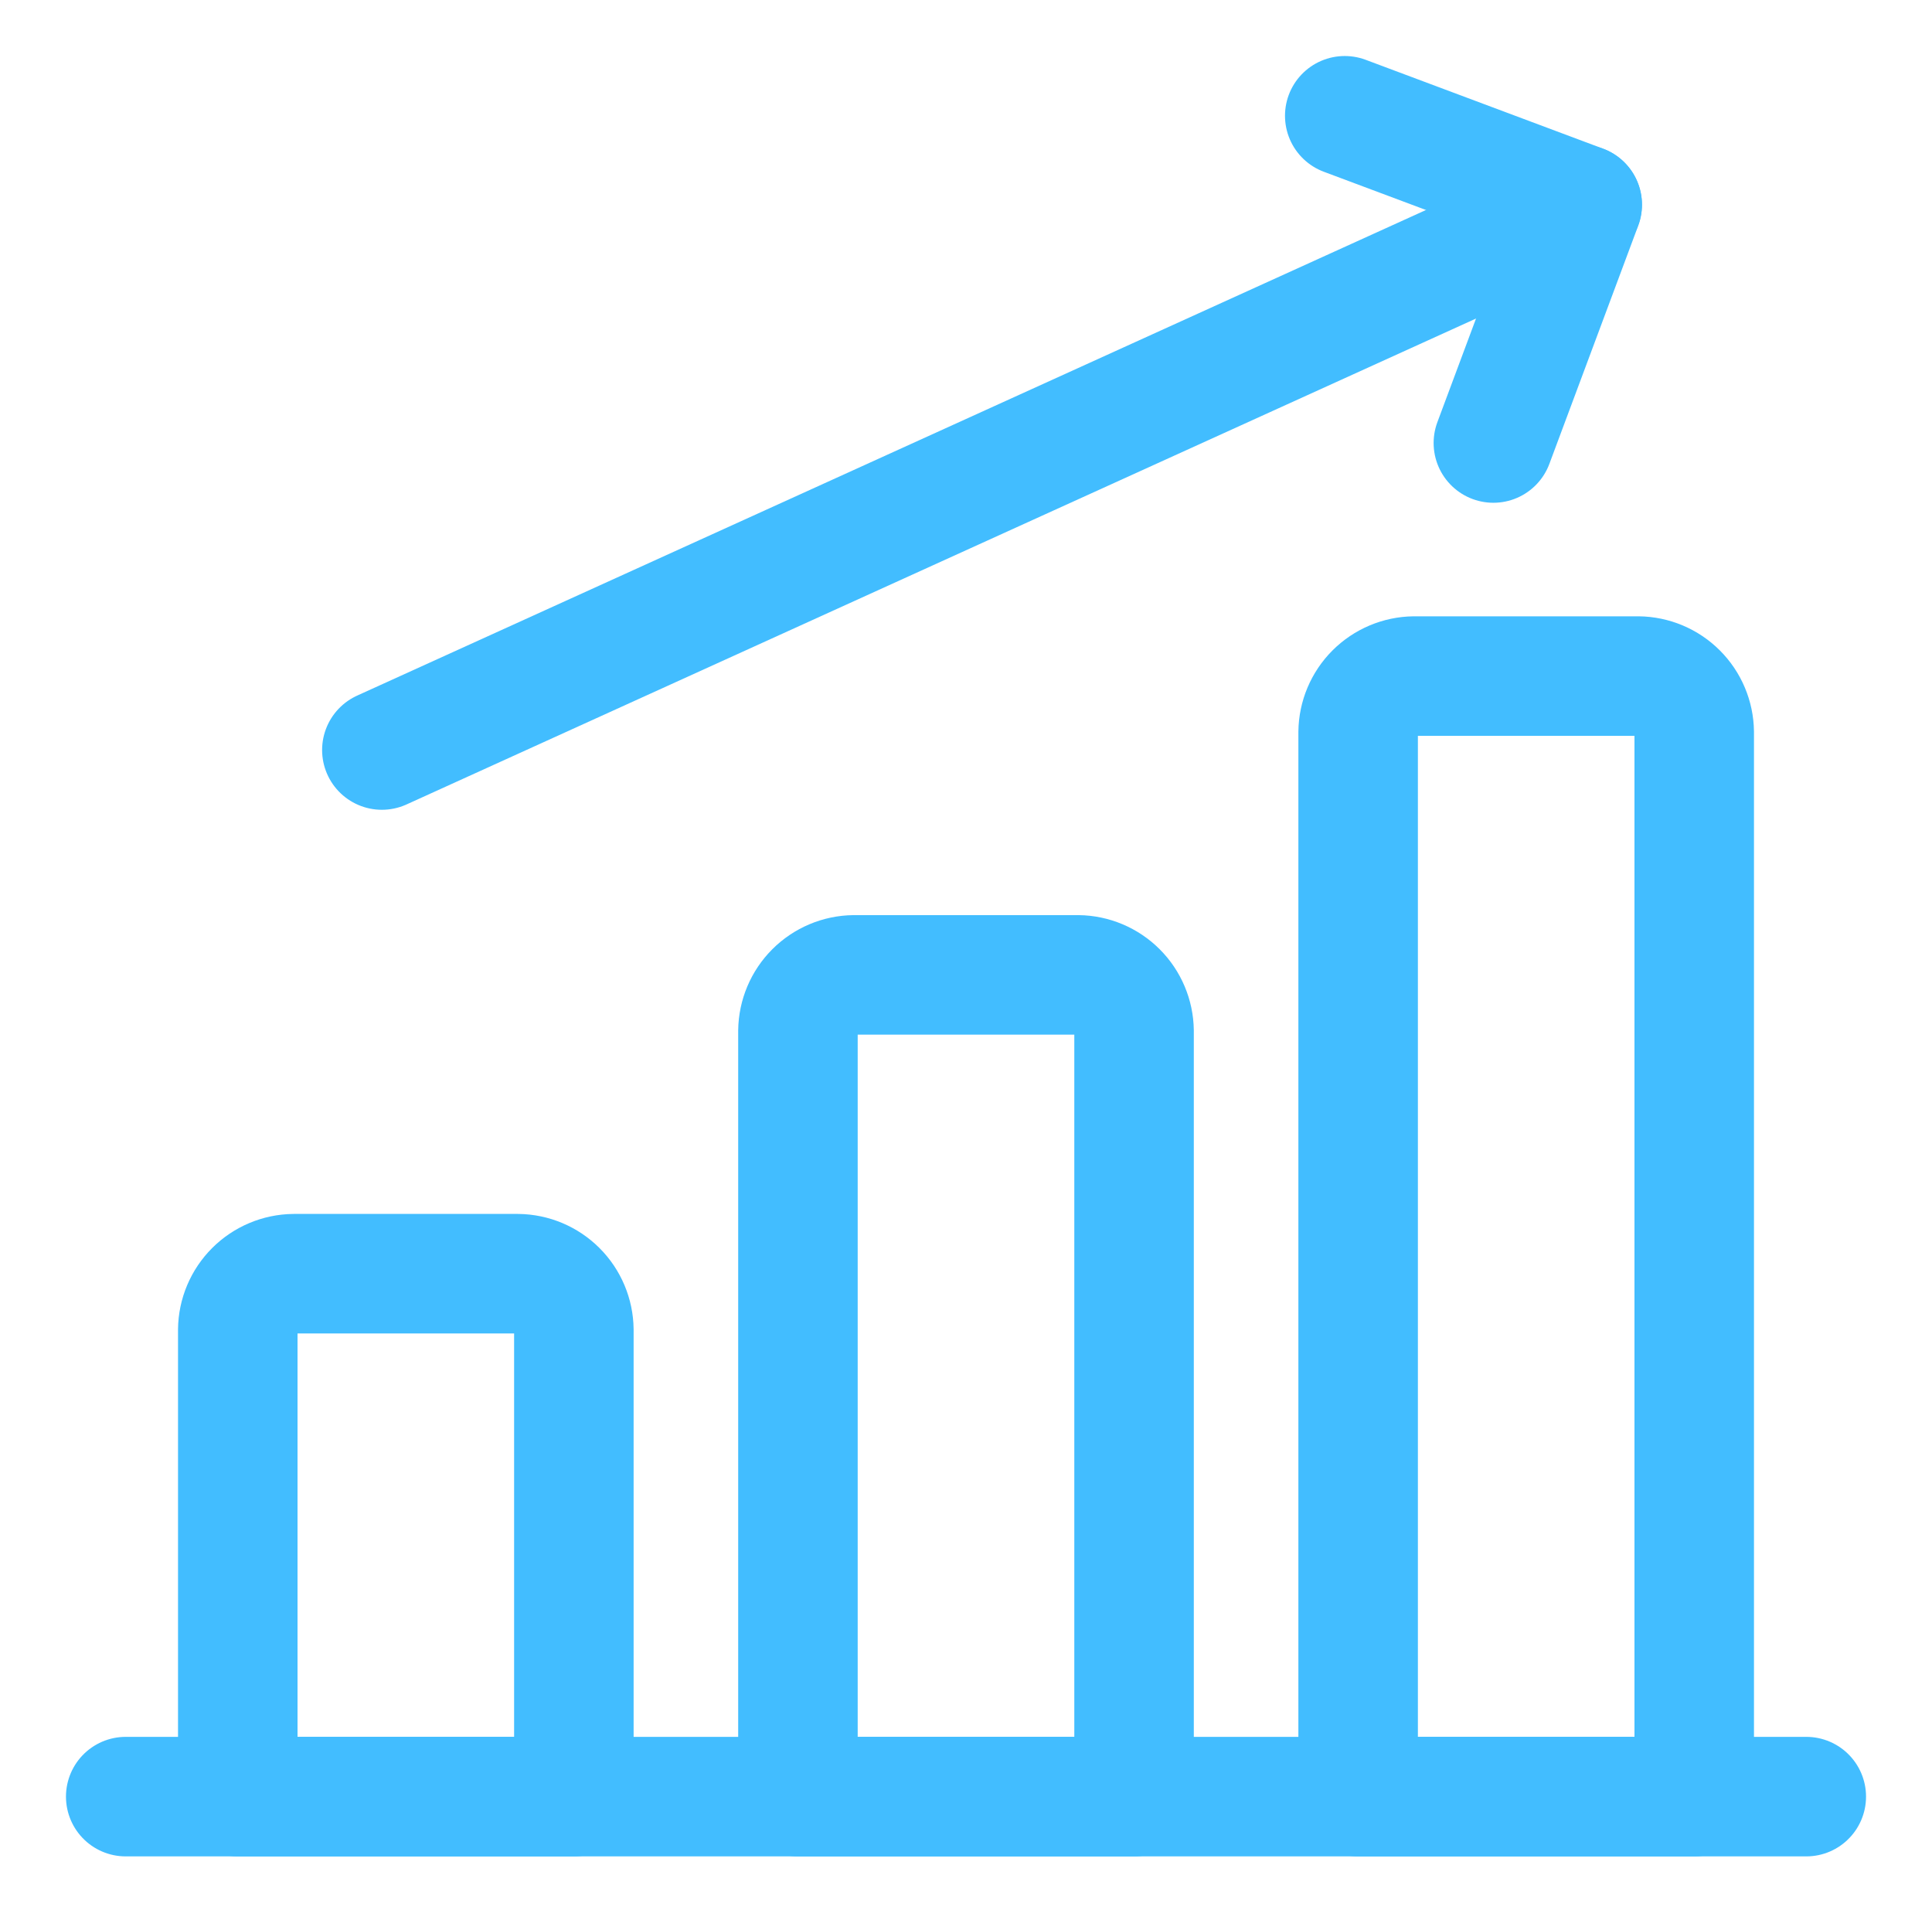
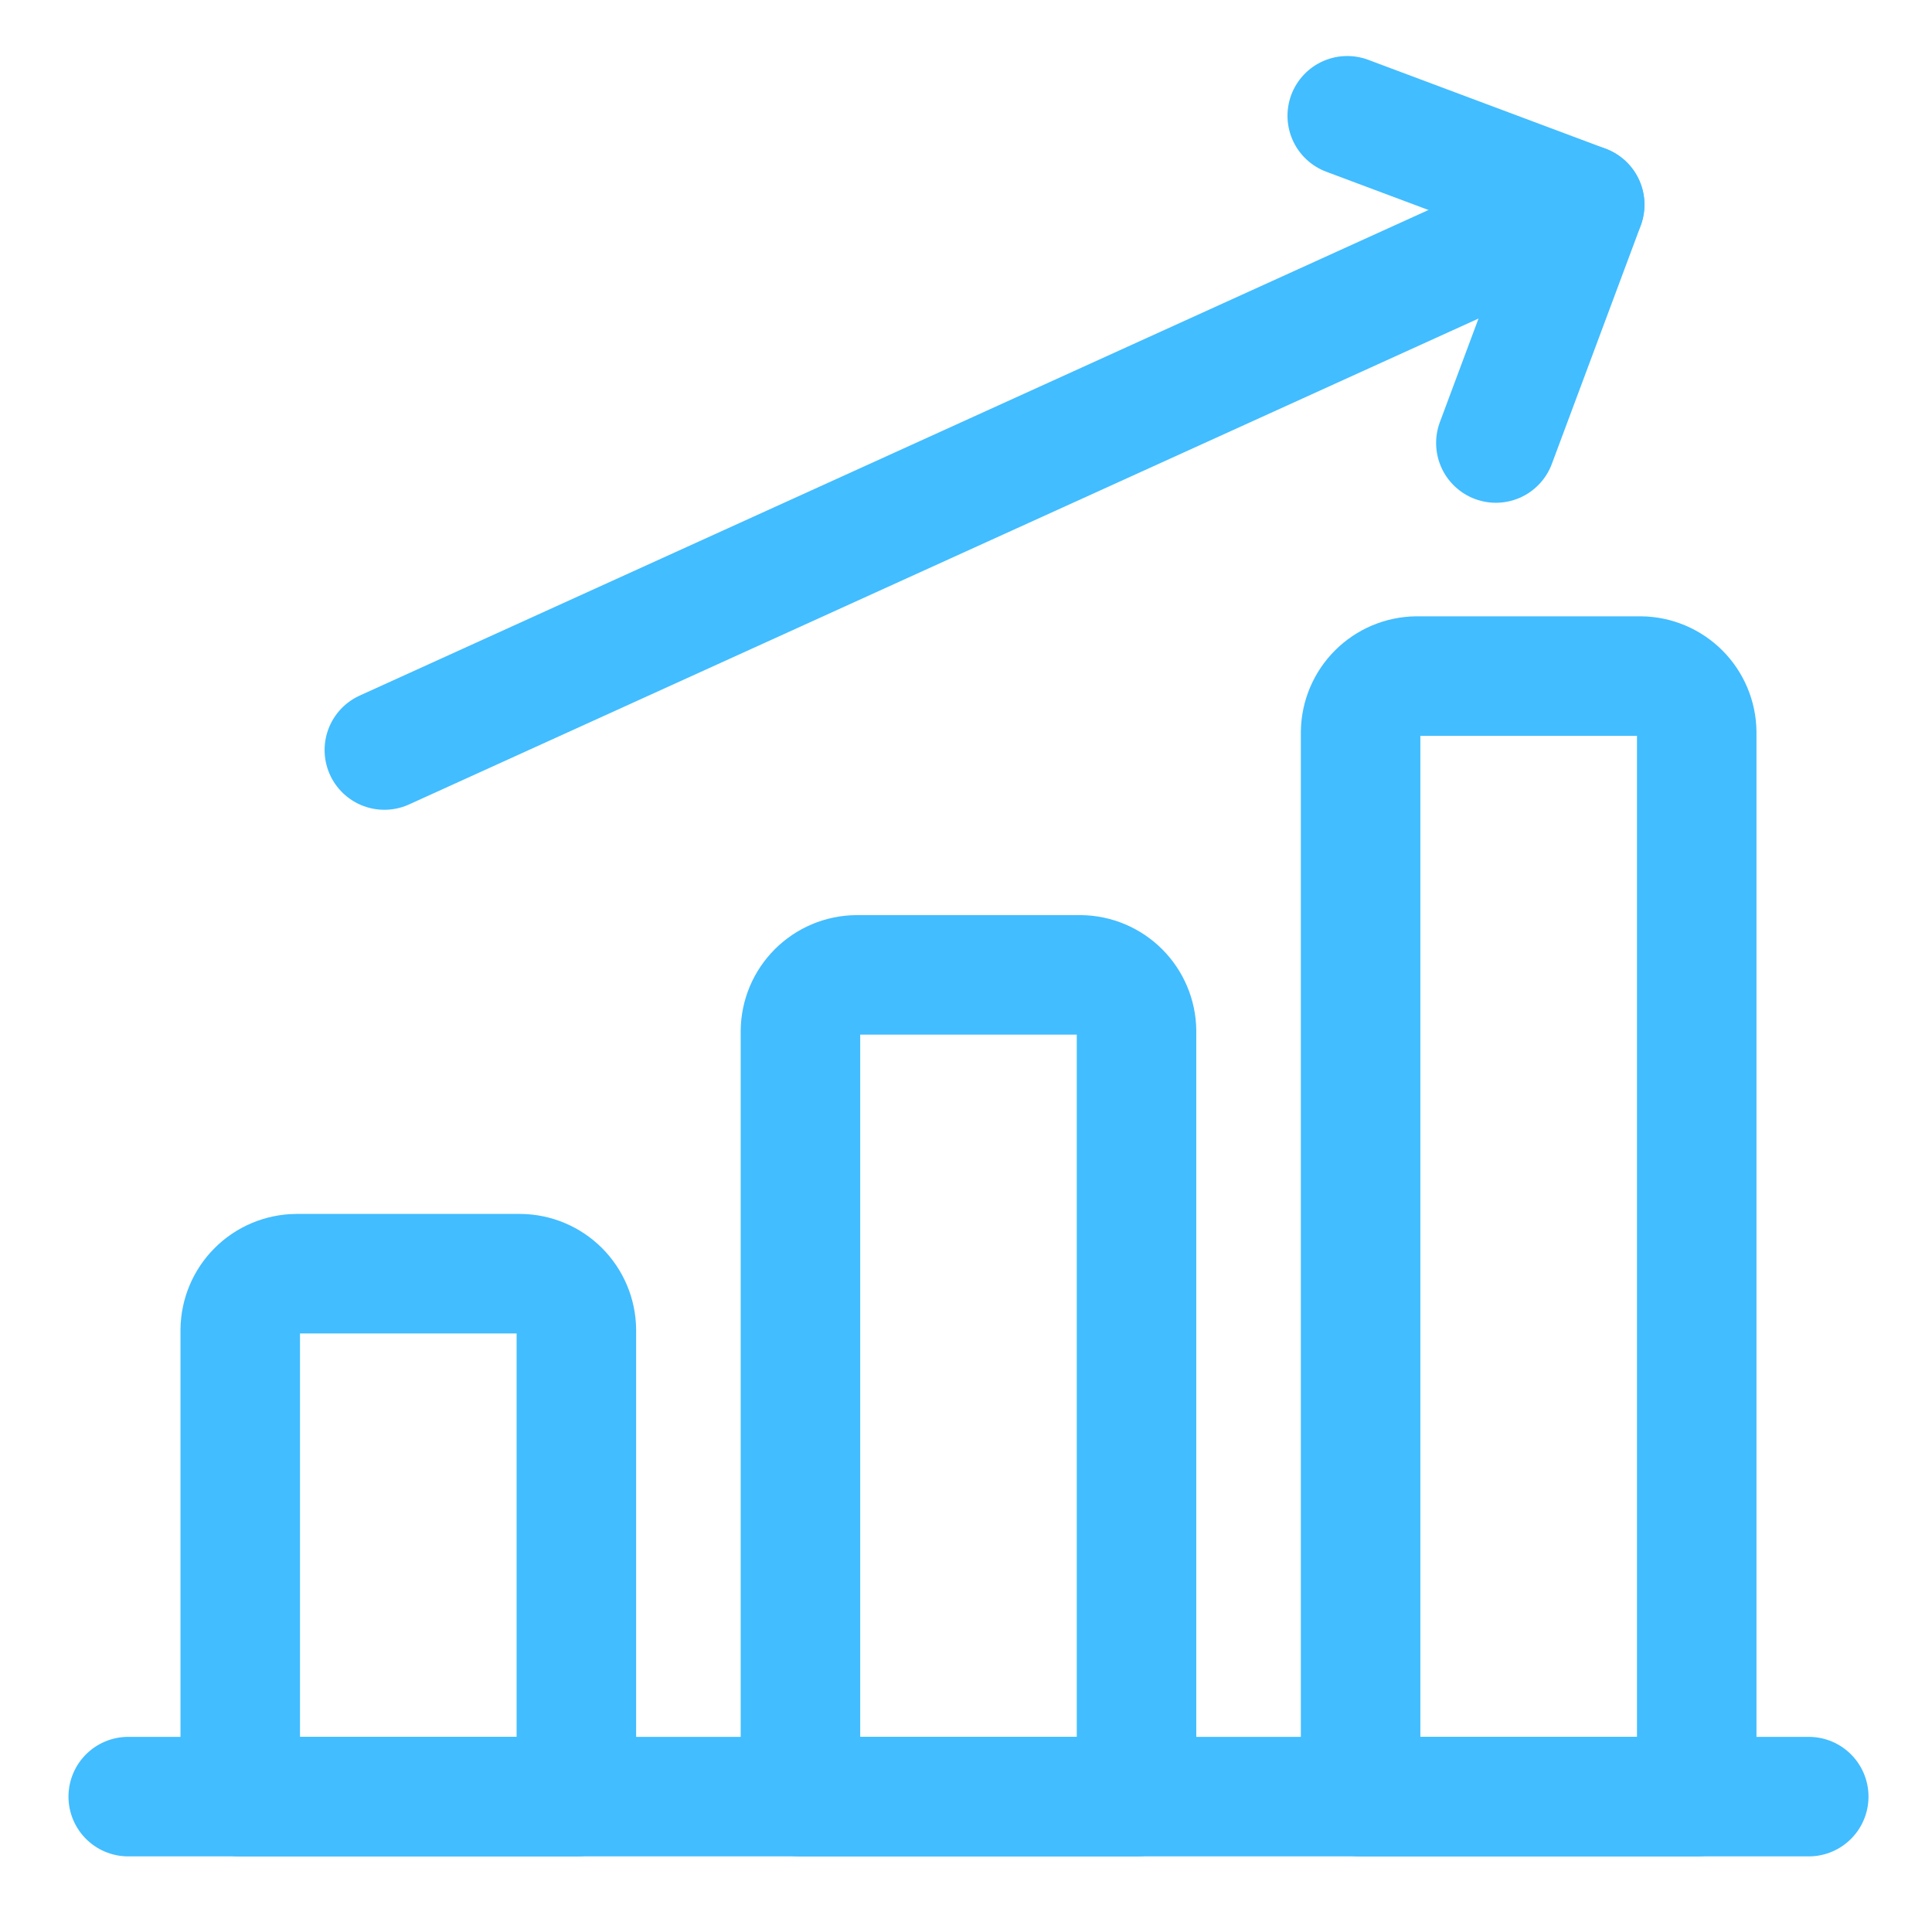
<svg xmlns="http://www.w3.org/2000/svg" width="97" height="96" viewBox="0 0 97 96" fill="none">
-   <path d="M6.312 90.188H90.688" stroke="#42BDFF" stroke-width="6" stroke-linecap="round" stroke-linejoin="round" />
-   <path d="M26 63.938H14.75C14.007 63.947 13.297 64.247 12.772 64.772C12.247 65.297 11.947 66.007 11.938 66.75V90.188H28.812V66.75C28.803 66.007 28.503 65.297 27.978 64.772C27.453 64.247 26.743 63.947 26 63.938Z" stroke="#42BDFF" stroke-width="6" stroke-linecap="round" stroke-linejoin="round" />
-   <path d="M54.125 48.938H42.875C42.132 48.947 41.422 49.247 40.897 49.772C40.372 50.297 40.072 51.007 40.062 51.75V90.188H56.938V51.75C56.928 51.007 56.628 50.297 56.103 49.772C55.578 49.247 54.868 48.947 54.125 48.938Z" stroke="#42BDFF" stroke-width="6" stroke-linecap="round" stroke-linejoin="round" />
-   <path d="M82.25 33.938H71C70.257 33.947 69.547 34.247 69.022 34.772C68.497 35.297 68.197 36.007 68.188 36.75V90.188H85.062V36.75C85.053 36.007 84.753 35.297 84.228 34.772C83.703 34.247 82.993 33.947 82.25 33.938Z" stroke="#42BDFF" stroke-width="6" stroke-linecap="round" stroke-linejoin="round" />
-   <path d="M19.172 37.65L79.434 10.275" stroke="#42BDFF" stroke-width="6" stroke-linecap="round" stroke-linejoin="round" />
-   <path d="M74.978 22.238L79.441 10.275L67.516 5.812" stroke="#42BDFF" stroke-width="6" stroke-linecap="round" stroke-linejoin="round" />
+   <path d="M6.438 90.188H90.812" stroke="#42BDFF" stroke-width="6" stroke-linecap="round" stroke-linejoin="round" />
+   <path d="M26.125 63.938H14.875C14.132 63.947 13.422 64.247 12.897 64.772C12.372 65.297 12.072 66.007 12.062 66.75V90.188H28.938V66.75C28.928 66.007 28.628 65.297 28.103 64.772C27.578 64.247 26.868 63.947 26.125 63.938Z" stroke="#42BDFF" stroke-width="6" stroke-linecap="round" stroke-linejoin="round" />
+   <path d="M54.25 48.938H43C42.257 48.947 41.547 49.247 41.022 49.772C40.497 50.297 40.197 51.007 40.188 51.75V90.188H57.062V51.75C57.053 51.007 56.753 50.297 56.228 49.772C55.703 49.247 54.993 48.947 54.25 48.938Z" stroke="#42BDFF" stroke-width="6" stroke-linecap="round" stroke-linejoin="round" />
+   <path d="M82.375 33.938H71.125C70.382 33.947 69.672 34.247 69.147 34.772C68.622 35.297 68.322 36.007 68.312 36.75V90.188H85.188V36.75C85.178 36.007 84.878 35.297 84.353 34.772C83.828 34.247 83.118 33.947 82.375 33.938Z" stroke="#42BDFF" stroke-width="6" stroke-linecap="round" stroke-linejoin="round" />
+   <path d="M19.297 37.65L79.559 10.275" stroke="#42BDFF" stroke-width="6" stroke-linecap="round" stroke-linejoin="round" />
+   <path d="M75.103 22.238L79.566 10.275L67.641 5.812" stroke="#42BDFF" stroke-width="6" stroke-linecap="round" stroke-linejoin="round" />
</svg>
